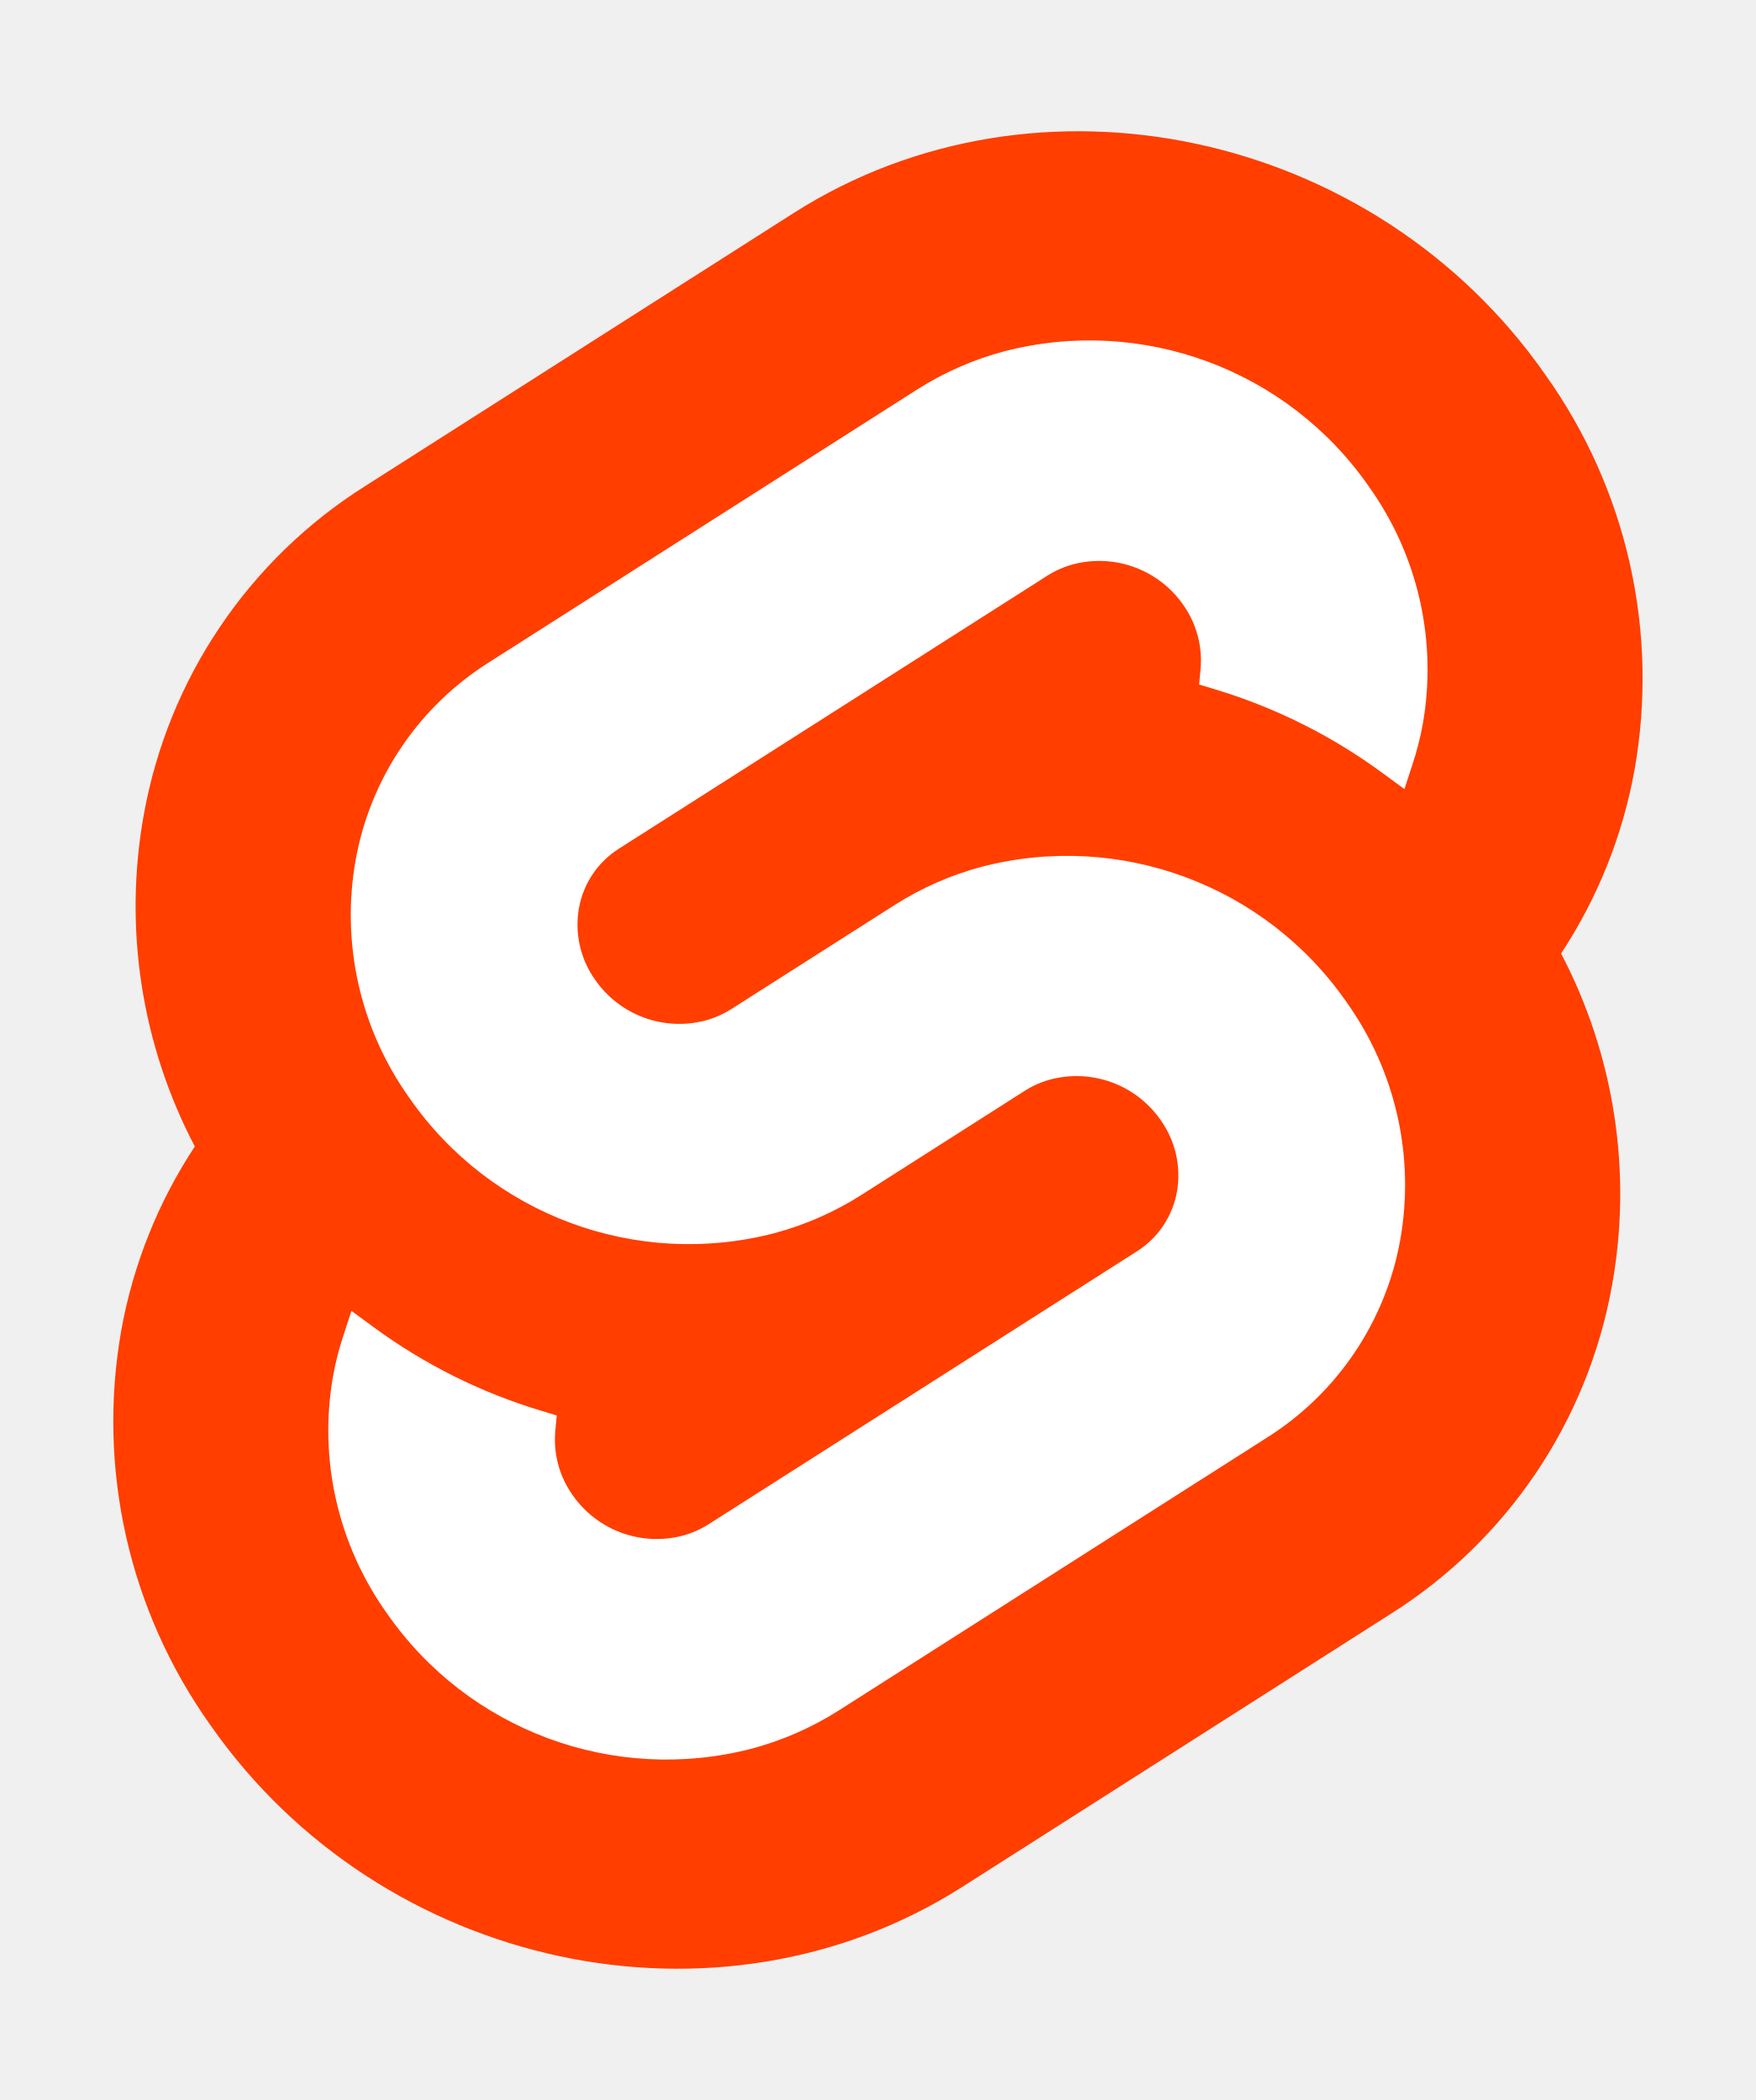
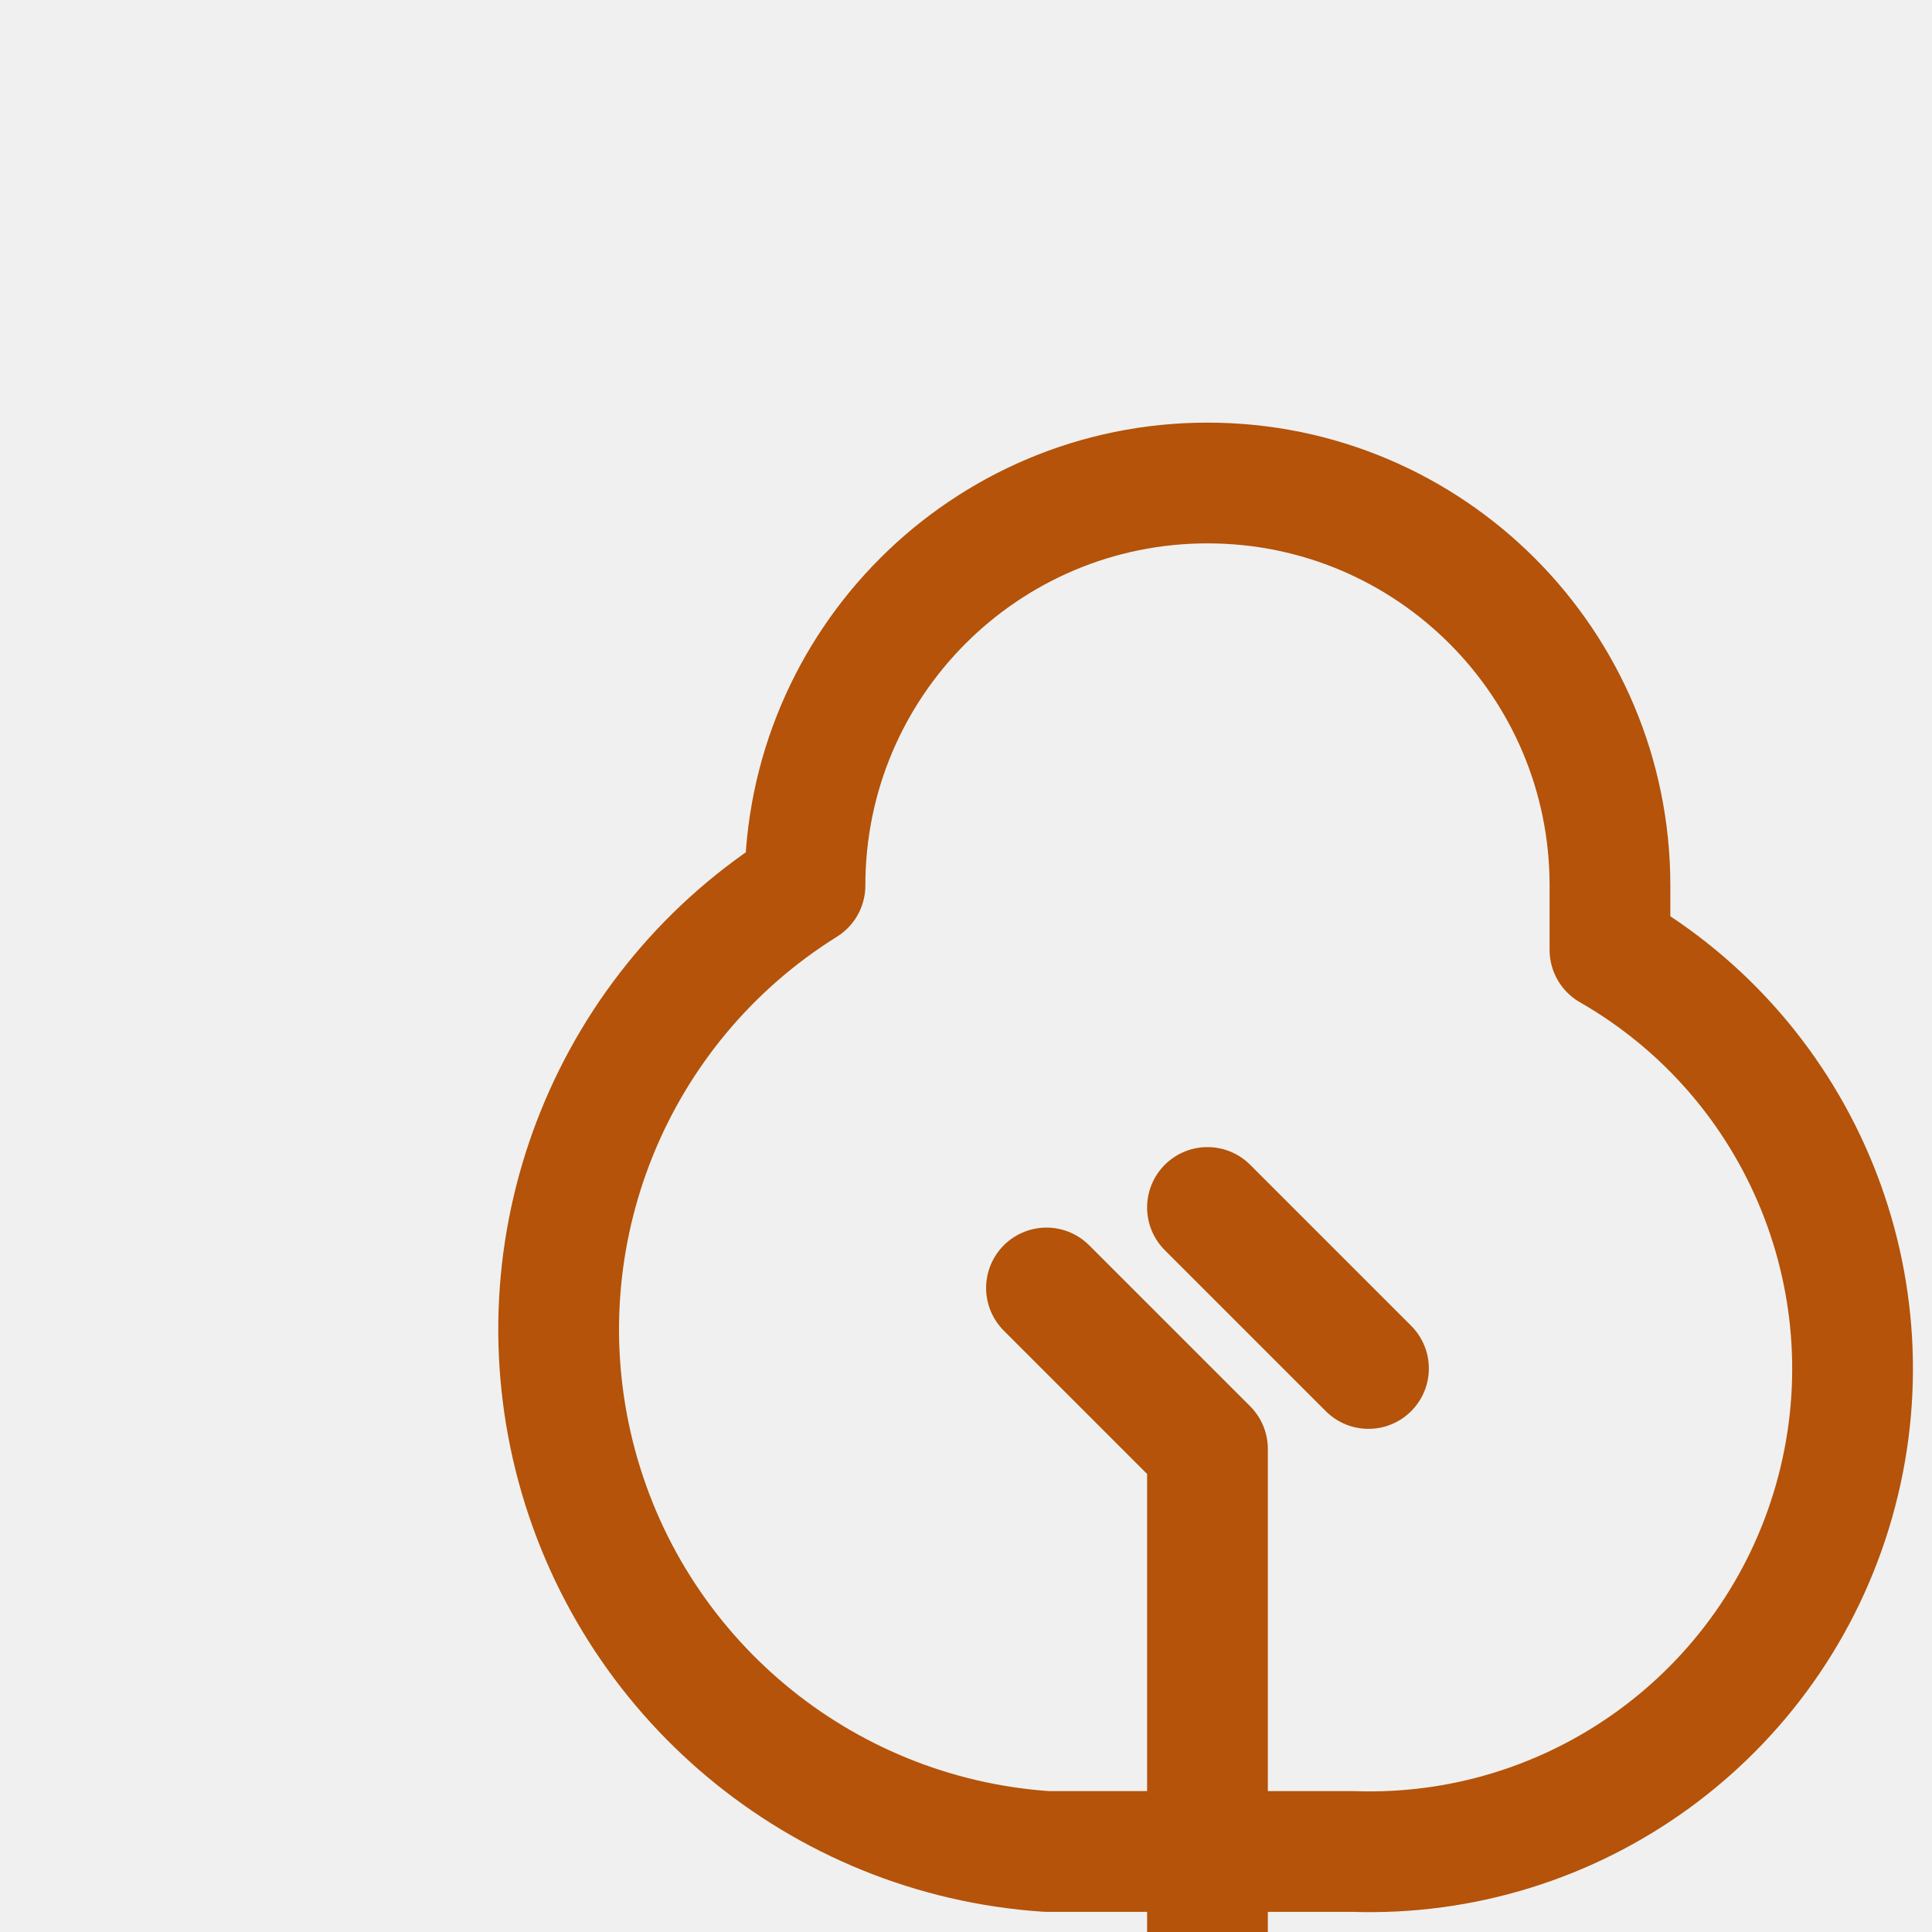
- <svg xmlns="http://www.w3.org/2000/svg" width="107" height="128" viewBox="0 0 107 128">
-   <path d="M94.157 22.819c-10.4-14.885-30.94-19.297-45.792-9.835L22.282 29.608A29.92 29.92 0 0 0 8.764 49.65a31.5 31.5 0 0 0 3.108 20.231 30 30 0 0 0-4.477 11.183 31.9 31.9 0 0 0 5.448 24.116c10.402 14.887 30.942 19.297 45.791 9.835l26.083-16.624A29.92 29.92 0 0 0 98.235 78.35a31.53 31.53 0 0 0-3.105-20.232 30 30 0 0 0 4.474-11.182 31.88 31.88 0 0 0-5.447-24.116" style="fill:#ff3e00" />
-   <path d="M45.817 106.582a20.72 20.72 0 0 1-22.237-8.243 19.17 19.17 0 0 1-3.277-14.503 18 18 0 0 1 .624-2.435l.49-1.498 1.337.981a33.6 33.6 0 0 0 10.203 5.098l.97.294-.09.968a5.85 5.85 0 0 0 1.052 3.878 6.24 6.24 0 0 0 6.695 2.485 5.8 5.8 0 0 0 1.603-.704L69.27 76.28a5.43 5.43 0 0 0 2.45-3.631 5.8 5.8 0 0 0-.987-4.371 6.24 6.24 0 0 0-6.698-2.487 5.7 5.7 0 0 0-1.6.704l-9.953 6.345a19 19 0 0 1-5.296 2.326 20.72 20.72 0 0 1-22.237-8.243 19.17 19.17 0 0 1-3.277-14.502 17.99 17.99 0 0 1 8.13-12.052l26.081-16.623a19 19 0 0 1 5.3-2.329 20.72 20.72 0 0 1 22.237 8.243 19.17 19.17 0 0 1 3.277 14.503 18 18 0 0 1-.624 2.435l-.49 1.498-1.337-.98a33.6 33.6 0 0 0-10.203-5.1l-.97-.294.09-.968a5.86 5.86 0 0 0-1.052-3.878 6.24 6.24 0 0 0-6.696-2.485 5.8 5.8 0 0 0-1.602.704L37.73 51.72a5.42 5.42 0 0 0-2.449 3.63 5.79 5.79 0 0 0 .986 4.372 6.24 6.24 0 0 0 6.698 2.486 5.8 5.8 0 0 0 1.602-.704l9.952-6.342a19 19 0 0 1 5.295-2.328 20.72 20.72 0 0 1 22.237 8.242 19.17 19.17 0 0 1 3.277 14.503 18 18 0 0 1-8.13 12.053l-26.081 16.622a19 19 0 0 1-5.3 2.328" style="fill:#fff" />
+ <svg xmlns="http://www.w3.org/2000/svg" viewBox="0 0 32 32">
+   <rect width="32" height="32" rx="4" fill="#ffffff00" />
+   <g transform="translate(4,4) scale(1.3333)" stroke="#b45309" stroke-width="1.5" stroke-linecap="round" stroke-linejoin="round" fill="none">
+     <path d="M12 22v-7l-2-2" />
+     <path d="M17 8v.8A6 6 0 0 1 13.8 20v0H10v0A6.5 6.5 0 0 1 7 8h0a5 5 0 0 1 10 0Z" />
+     <path d="m14 14-2-2" />
+   </g>
</svg>
